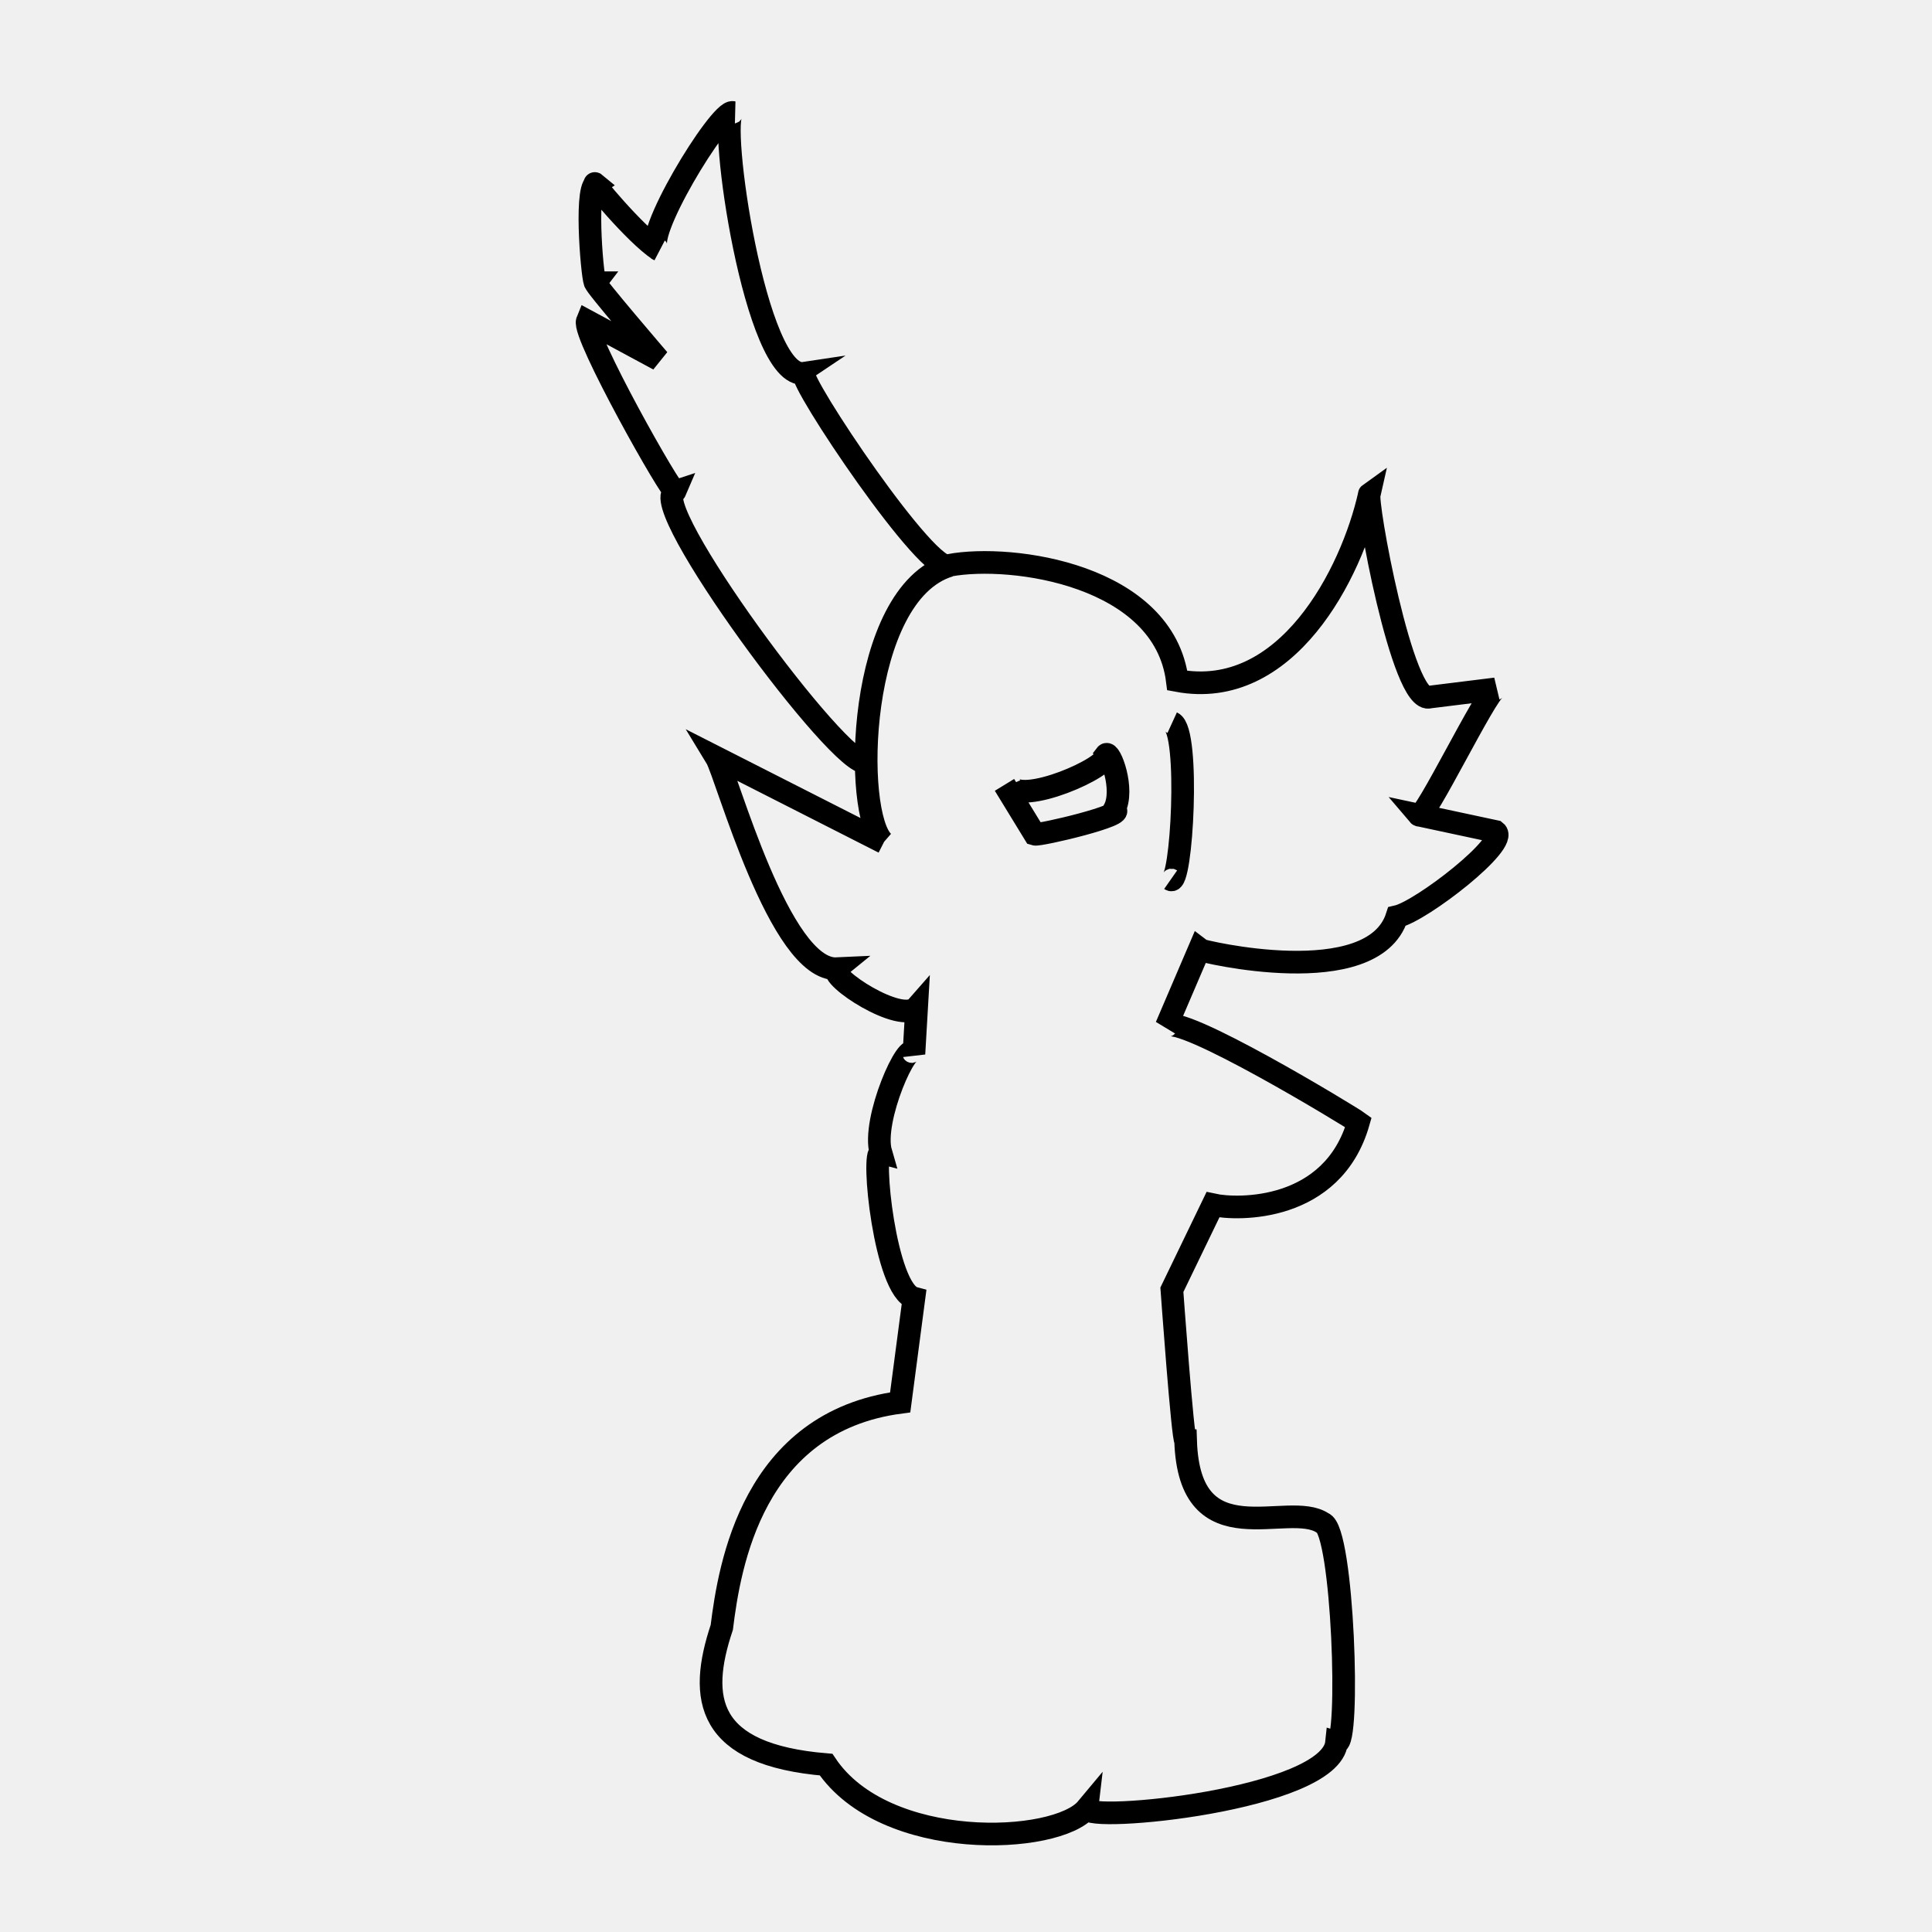
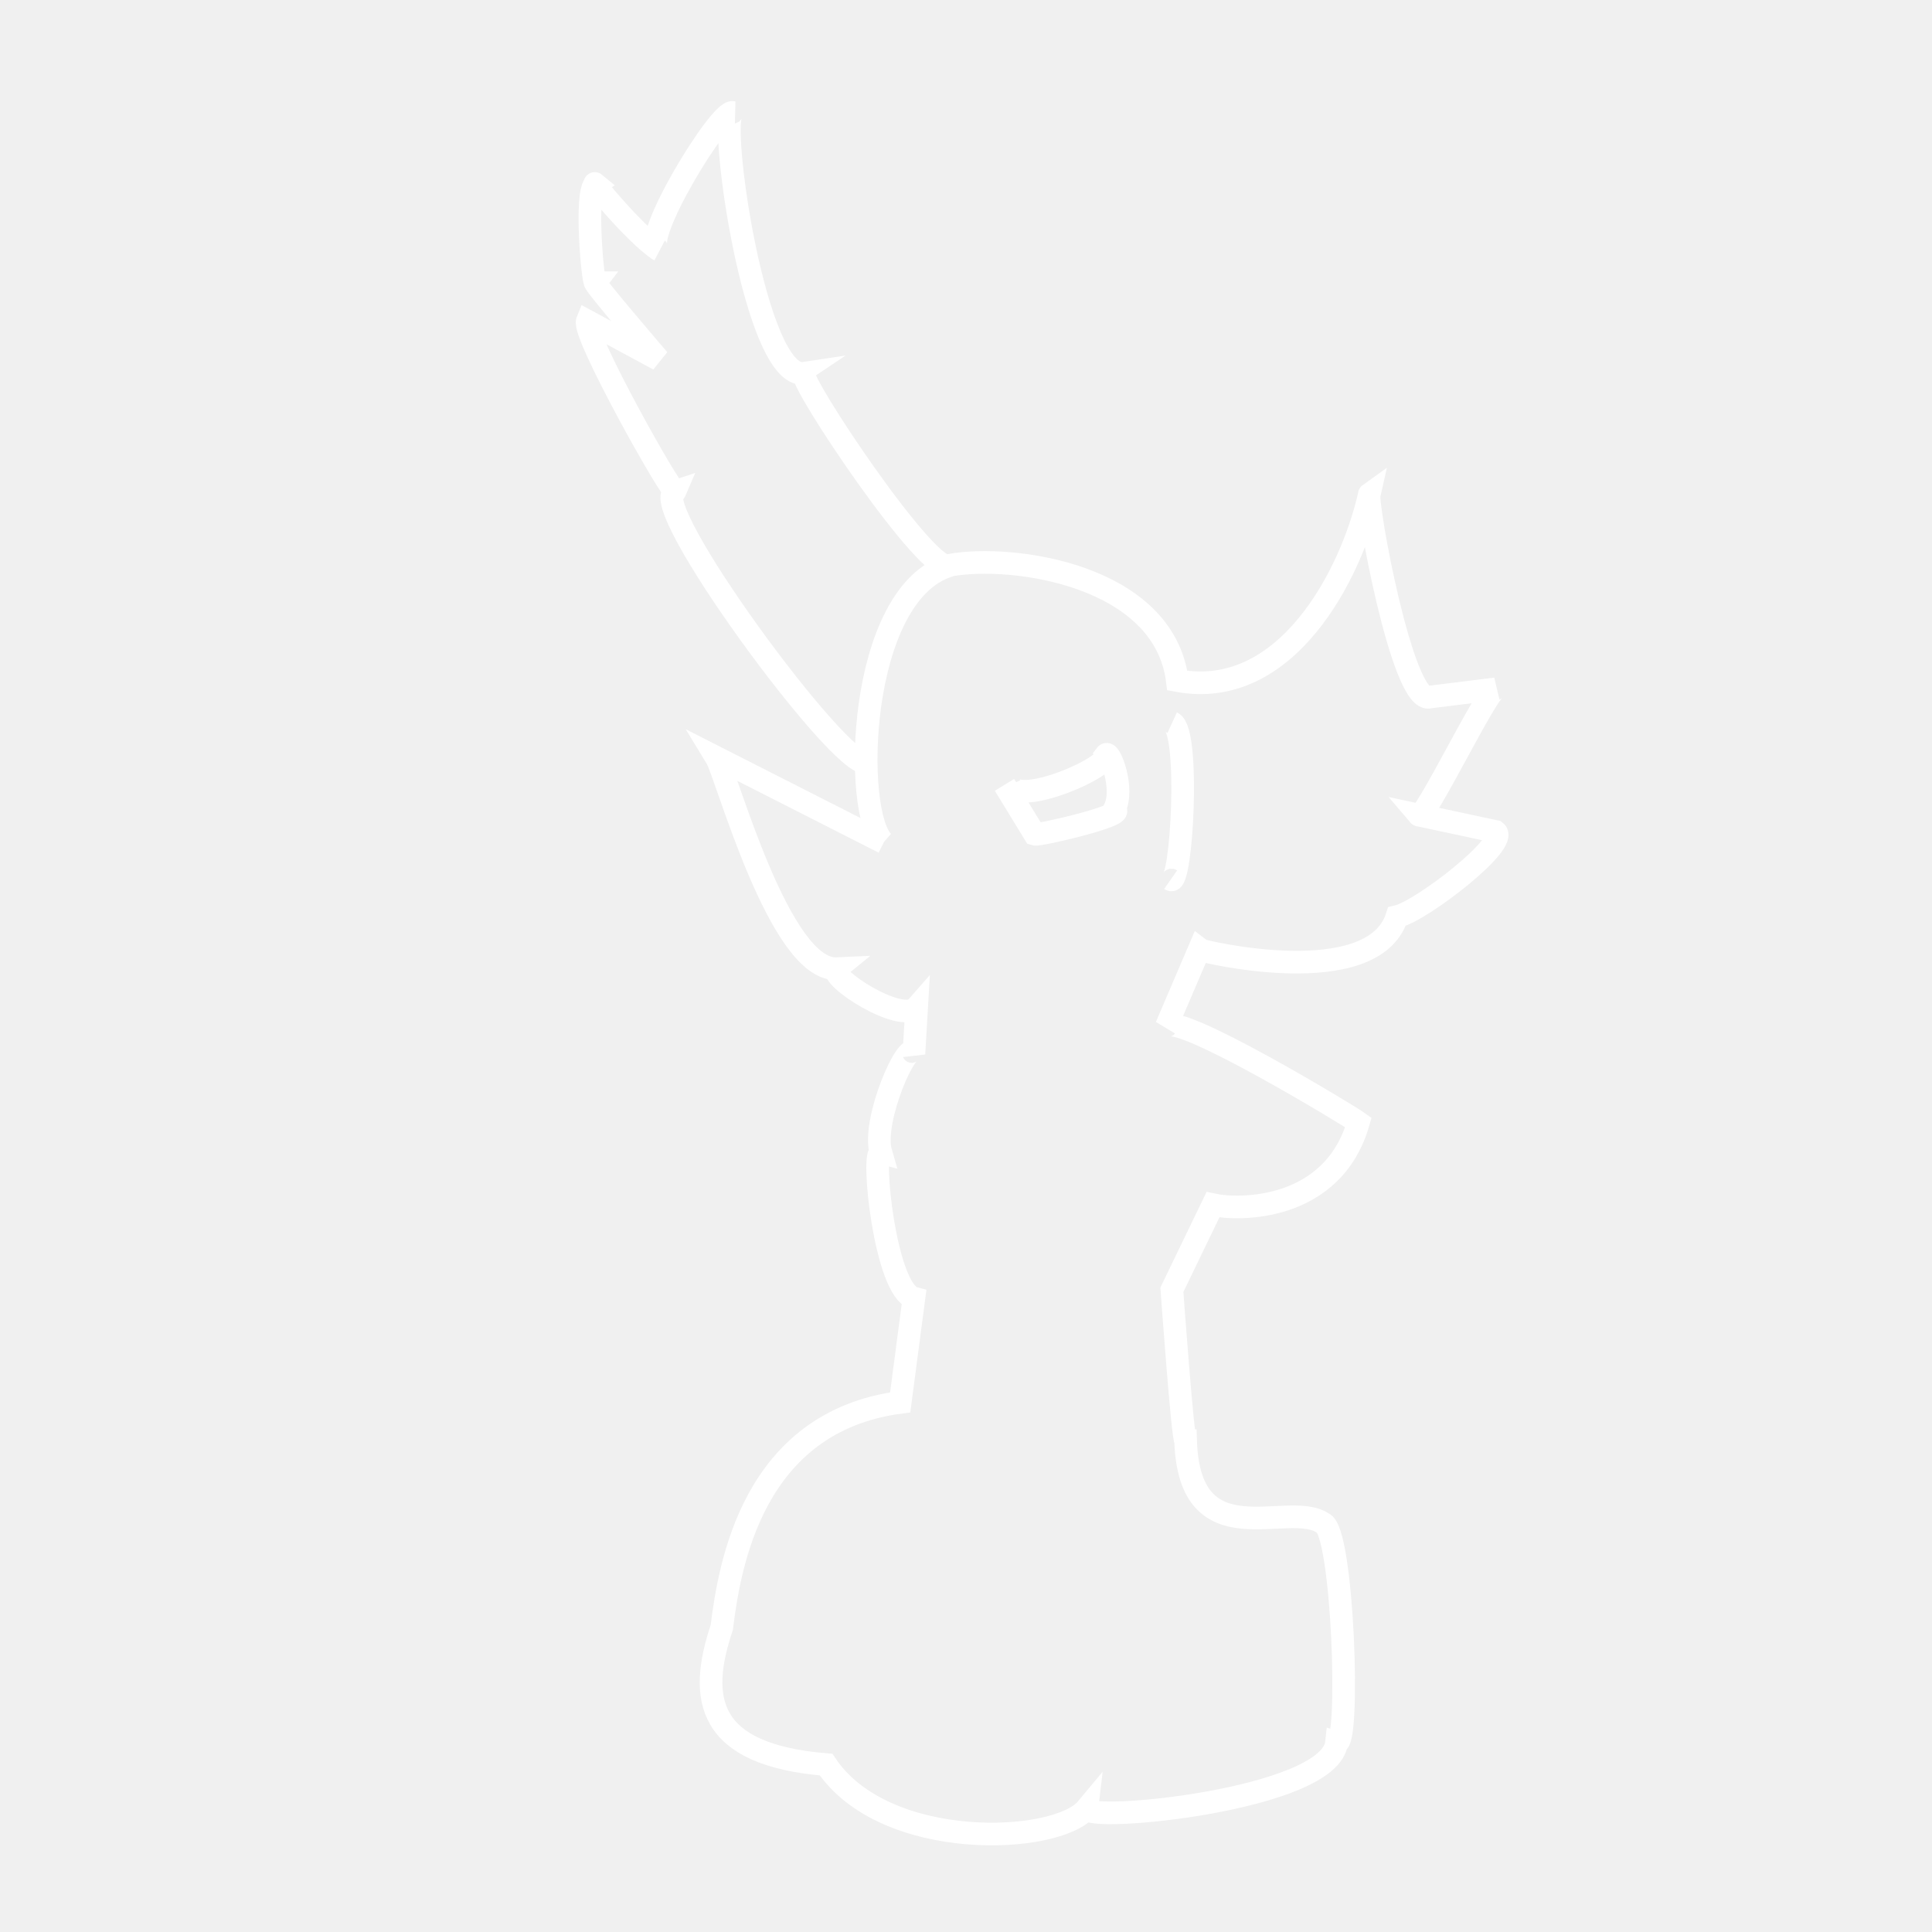
<svg xmlns="http://www.w3.org/2000/svg" viewBox="0 0 128 128">
  <defs />
-   <path fill="none" stroke="#000" stroke-width="1.5" d="M58.55 55.82l-11.1-5.64c.69 1.13 4.19 14.18 8 14-.63.52 4.26 3.71 5.28 2.55l-.18 3.09c-.33-1.12-2.82 4.38-2.19 6.54-.67-.18.28 9.13 2.19 9.64l-.91 6.91c-9.79 1.3-11.31 10.82-11.82 14.91-1.58 4.72-1.03 8.43 6.91 9.09 3.89 5.8 15.27 5.31 17.27 2.91-.12.98 16.16-.57 16.55-4.37.92.29.43-14.13-.91-14.54-2.3-1.56-8.84 2.37-9.09-5.46-.19 0-.91-10-.91-10l2.72-5.63c1.64.36 7.93.5 9.64-5.46-.53-.39-11.95-7.32-12.73-6.36l2.18-5.09c.13.11 11.49 2.83 13.1-2.18 1.63-.37 7.49-4.91 6.54-5.64L94 54c.34.4 4.45-8.13 5.09-8.36l-4.36.54c-1.81.61-4.31-13.23-4-13.45-1.18 5.3-5.5 13.72-12.73 12.36-.88-6.99-10.92-8.41-15.09-7.64-1.23.95-10.12-12.35-9.64-12.72-3.25.49-5.73-17.09-4.72-17.28-.87-.21-6.21 8.58-4.91 9.1-1.57-1.03-4.63-4.74-4.19-4.37-.74.45-.16 6.76 0 6.55-.18 0 4.19 5.09 4.19 5.09l-4.73-2.55c-.36.88 5.68 11.61 5.82 11.28-2.09.67 11.03 18.48 12.66 17.95m9.52 1.5c.64 1.44 6.71-1.21 6.36-2 .25-.33 1.27 2.3.55 3.64 1.02.32-4.96 1.73-5.27 1.63l-2-3.27m-3.64-14.53c-6.16 1.86-6.43 16.55-4.37 18.34m19.02 2.47c.73.51 1.3-9.85.1-10.4m1.43 15" />
+   <path fill="none" stroke="white" stroke-width="1.5" d="M58.55 55.82l-11.1-5.64c.69 1.13 4.19 14.18 8 14-.63.52 4.26 3.71 5.28 2.55l-.18 3.09c-.33-1.12-2.82 4.38-2.19 6.54-.67-.18.28 9.13 2.19 9.64l-.91 6.91c-9.79 1.3-11.31 10.82-11.82 14.91-1.58 4.72-1.03 8.43 6.91 9.09 3.89 5.8 15.27 5.31 17.27 2.91-.12.98 16.16-.57 16.55-4.37.92.29.43-14.13-.91-14.54-2.3-1.56-8.84 2.37-9.09-5.46-.19 0-.91-10-.91-10l2.72-5.63c1.64.36 7.93.5 9.64-5.46-.53-.39-11.95-7.32-12.73-6.36l2.18-5.09c.13.11 11.49 2.83 13.1-2.18 1.63-.37 7.49-4.91 6.54-5.64L94 54c.34.4 4.45-8.13 5.09-8.36l-4.36.54c-1.81.61-4.31-13.23-4-13.45-1.18 5.3-5.5 13.72-12.73 12.36-.88-6.99-10.92-8.41-15.09-7.64-1.23.95-10.12-12.35-9.64-12.72-3.25.49-5.73-17.09-4.72-17.28-.87-.21-6.21 8.58-4.91 9.1-1.57-1.03-4.63-4.74-4.19-4.37-.74.45-.16 6.76 0 6.55-.18 0 4.19 5.09 4.19 5.09l-4.73-2.55c-.36.88 5.68 11.61 5.82 11.28-2.09.67 11.03 18.48 12.66 17.95m9.52 1.5c.64 1.44 6.71-1.21 6.36-2 .25-.33 1.27 2.3.55 3.64 1.02.32-4.96 1.73-5.27 1.63l-2-3.27m-3.64-14.53c-6.16 1.86-6.43 16.55-4.37 18.34m19.02 2.47c.73.51 1.3-9.85.1-10.4m1.43 15" />
</svg>
